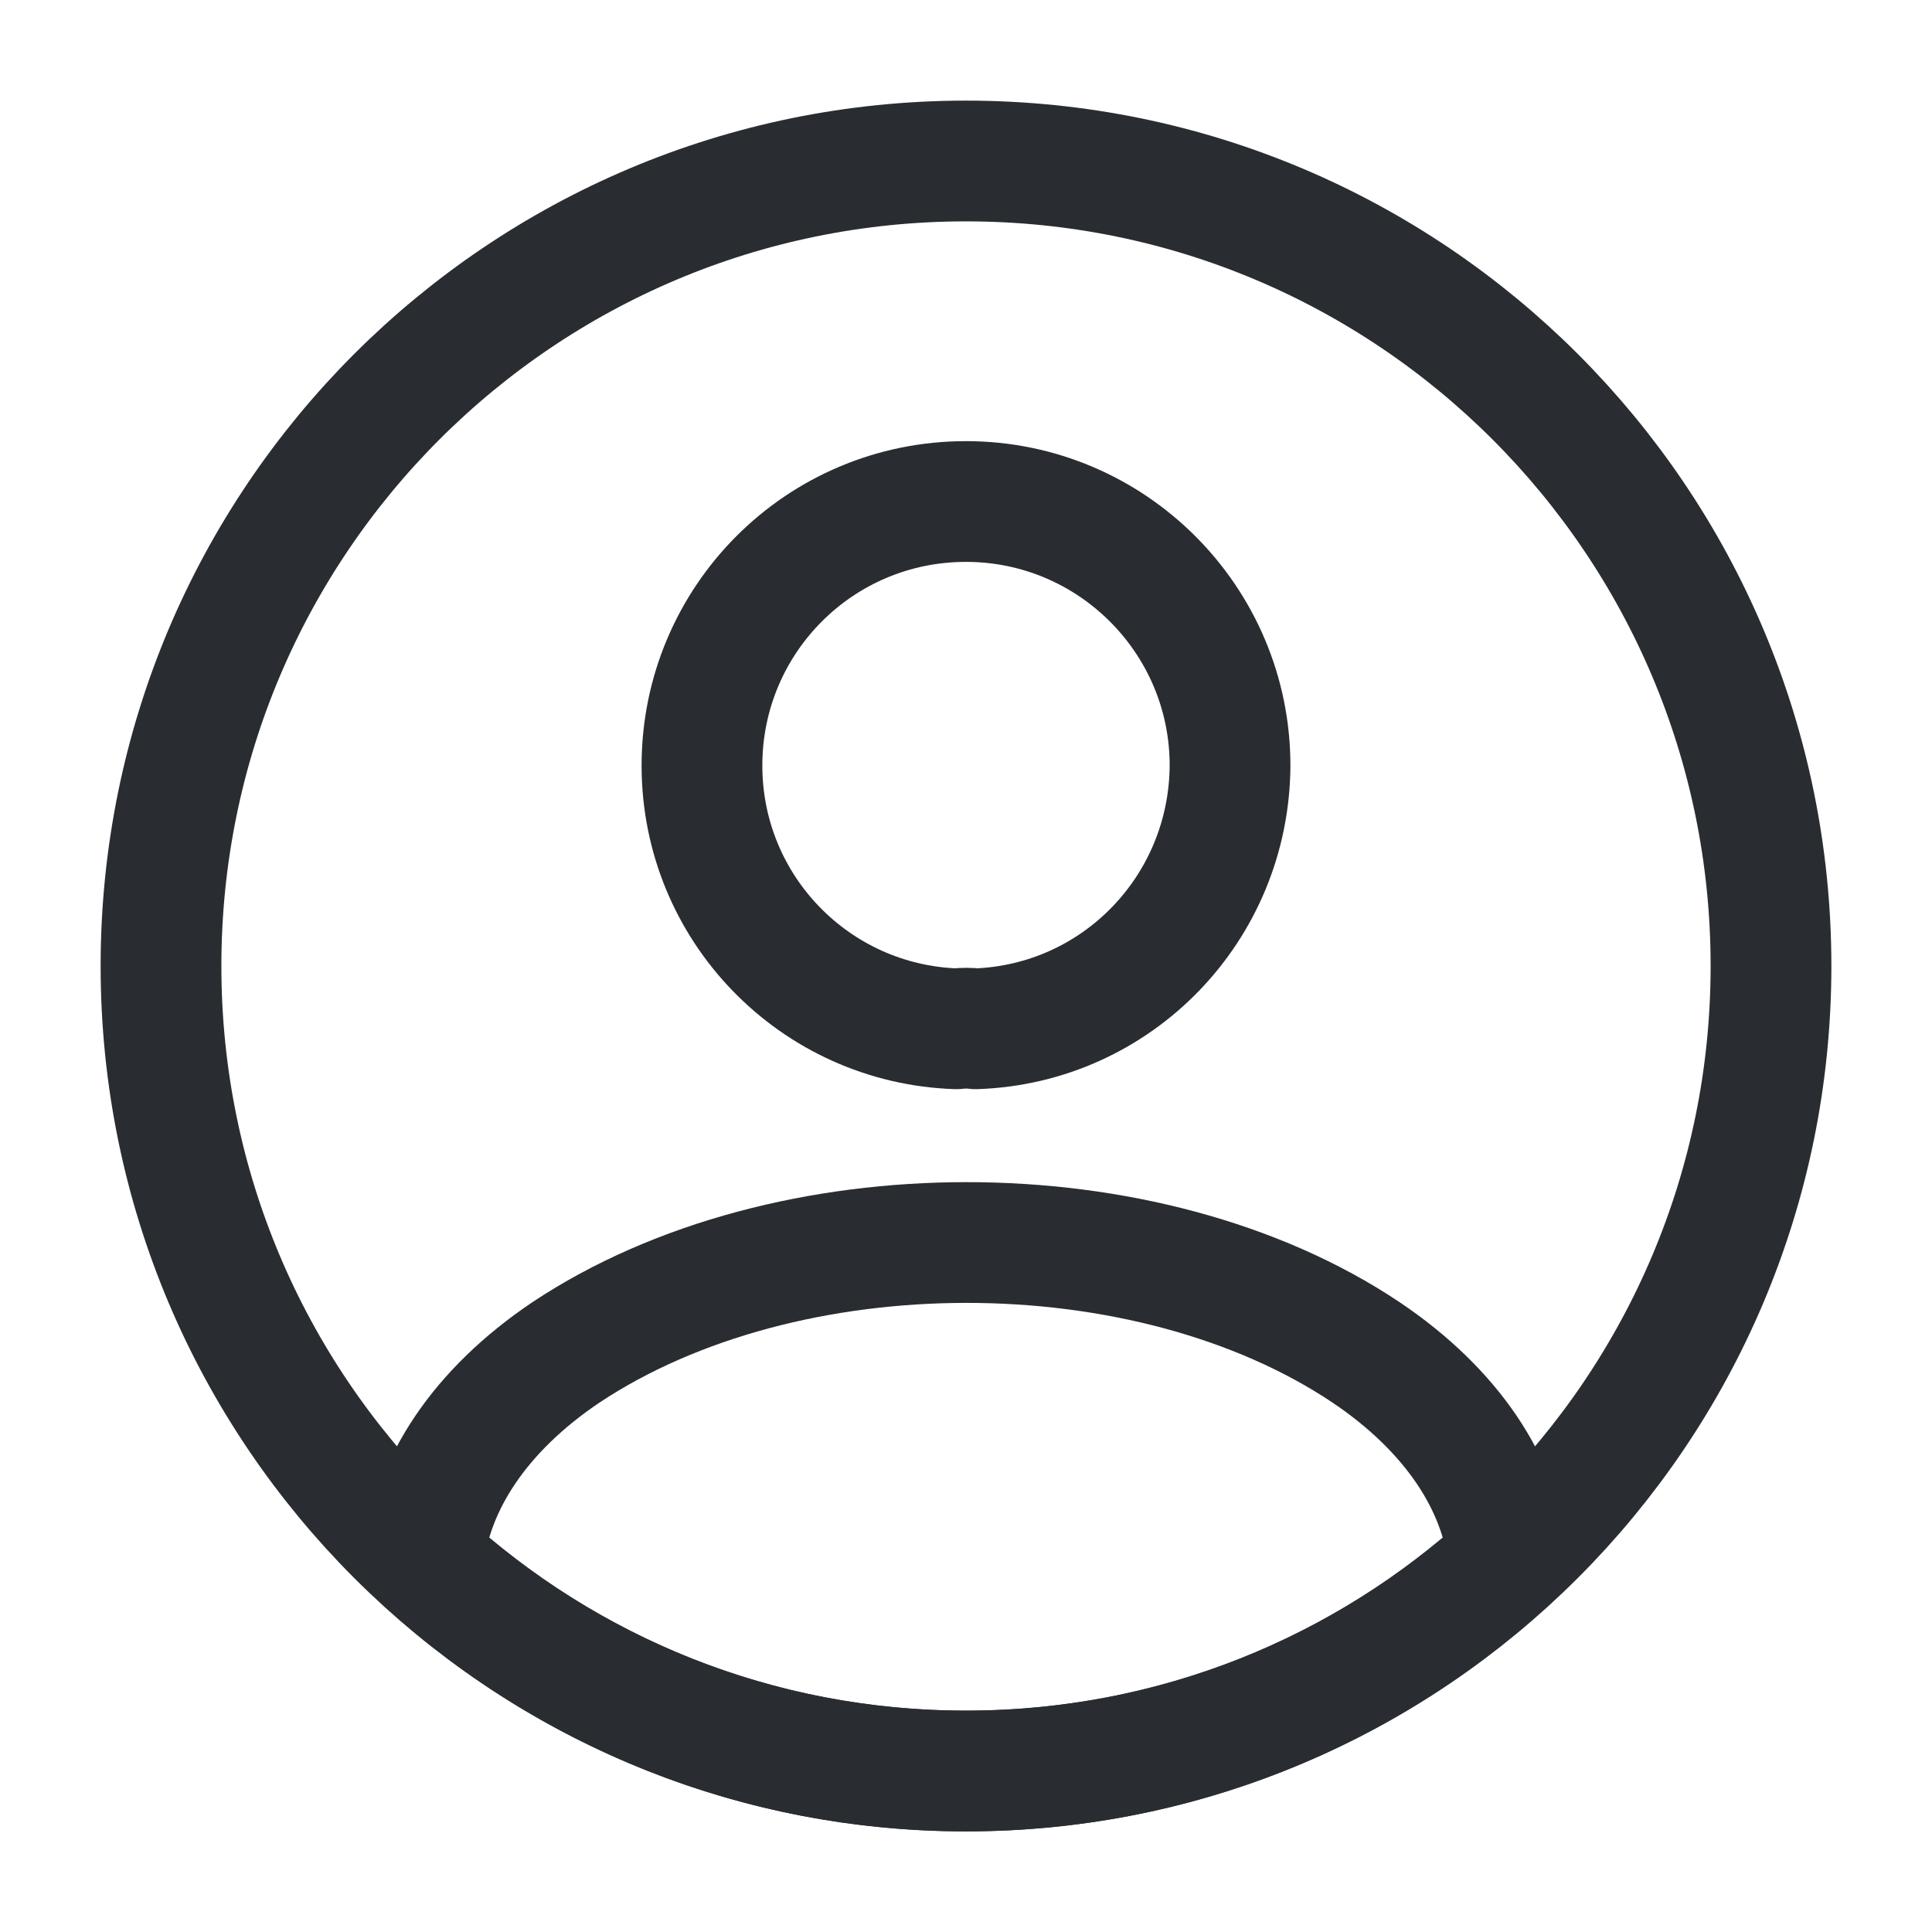
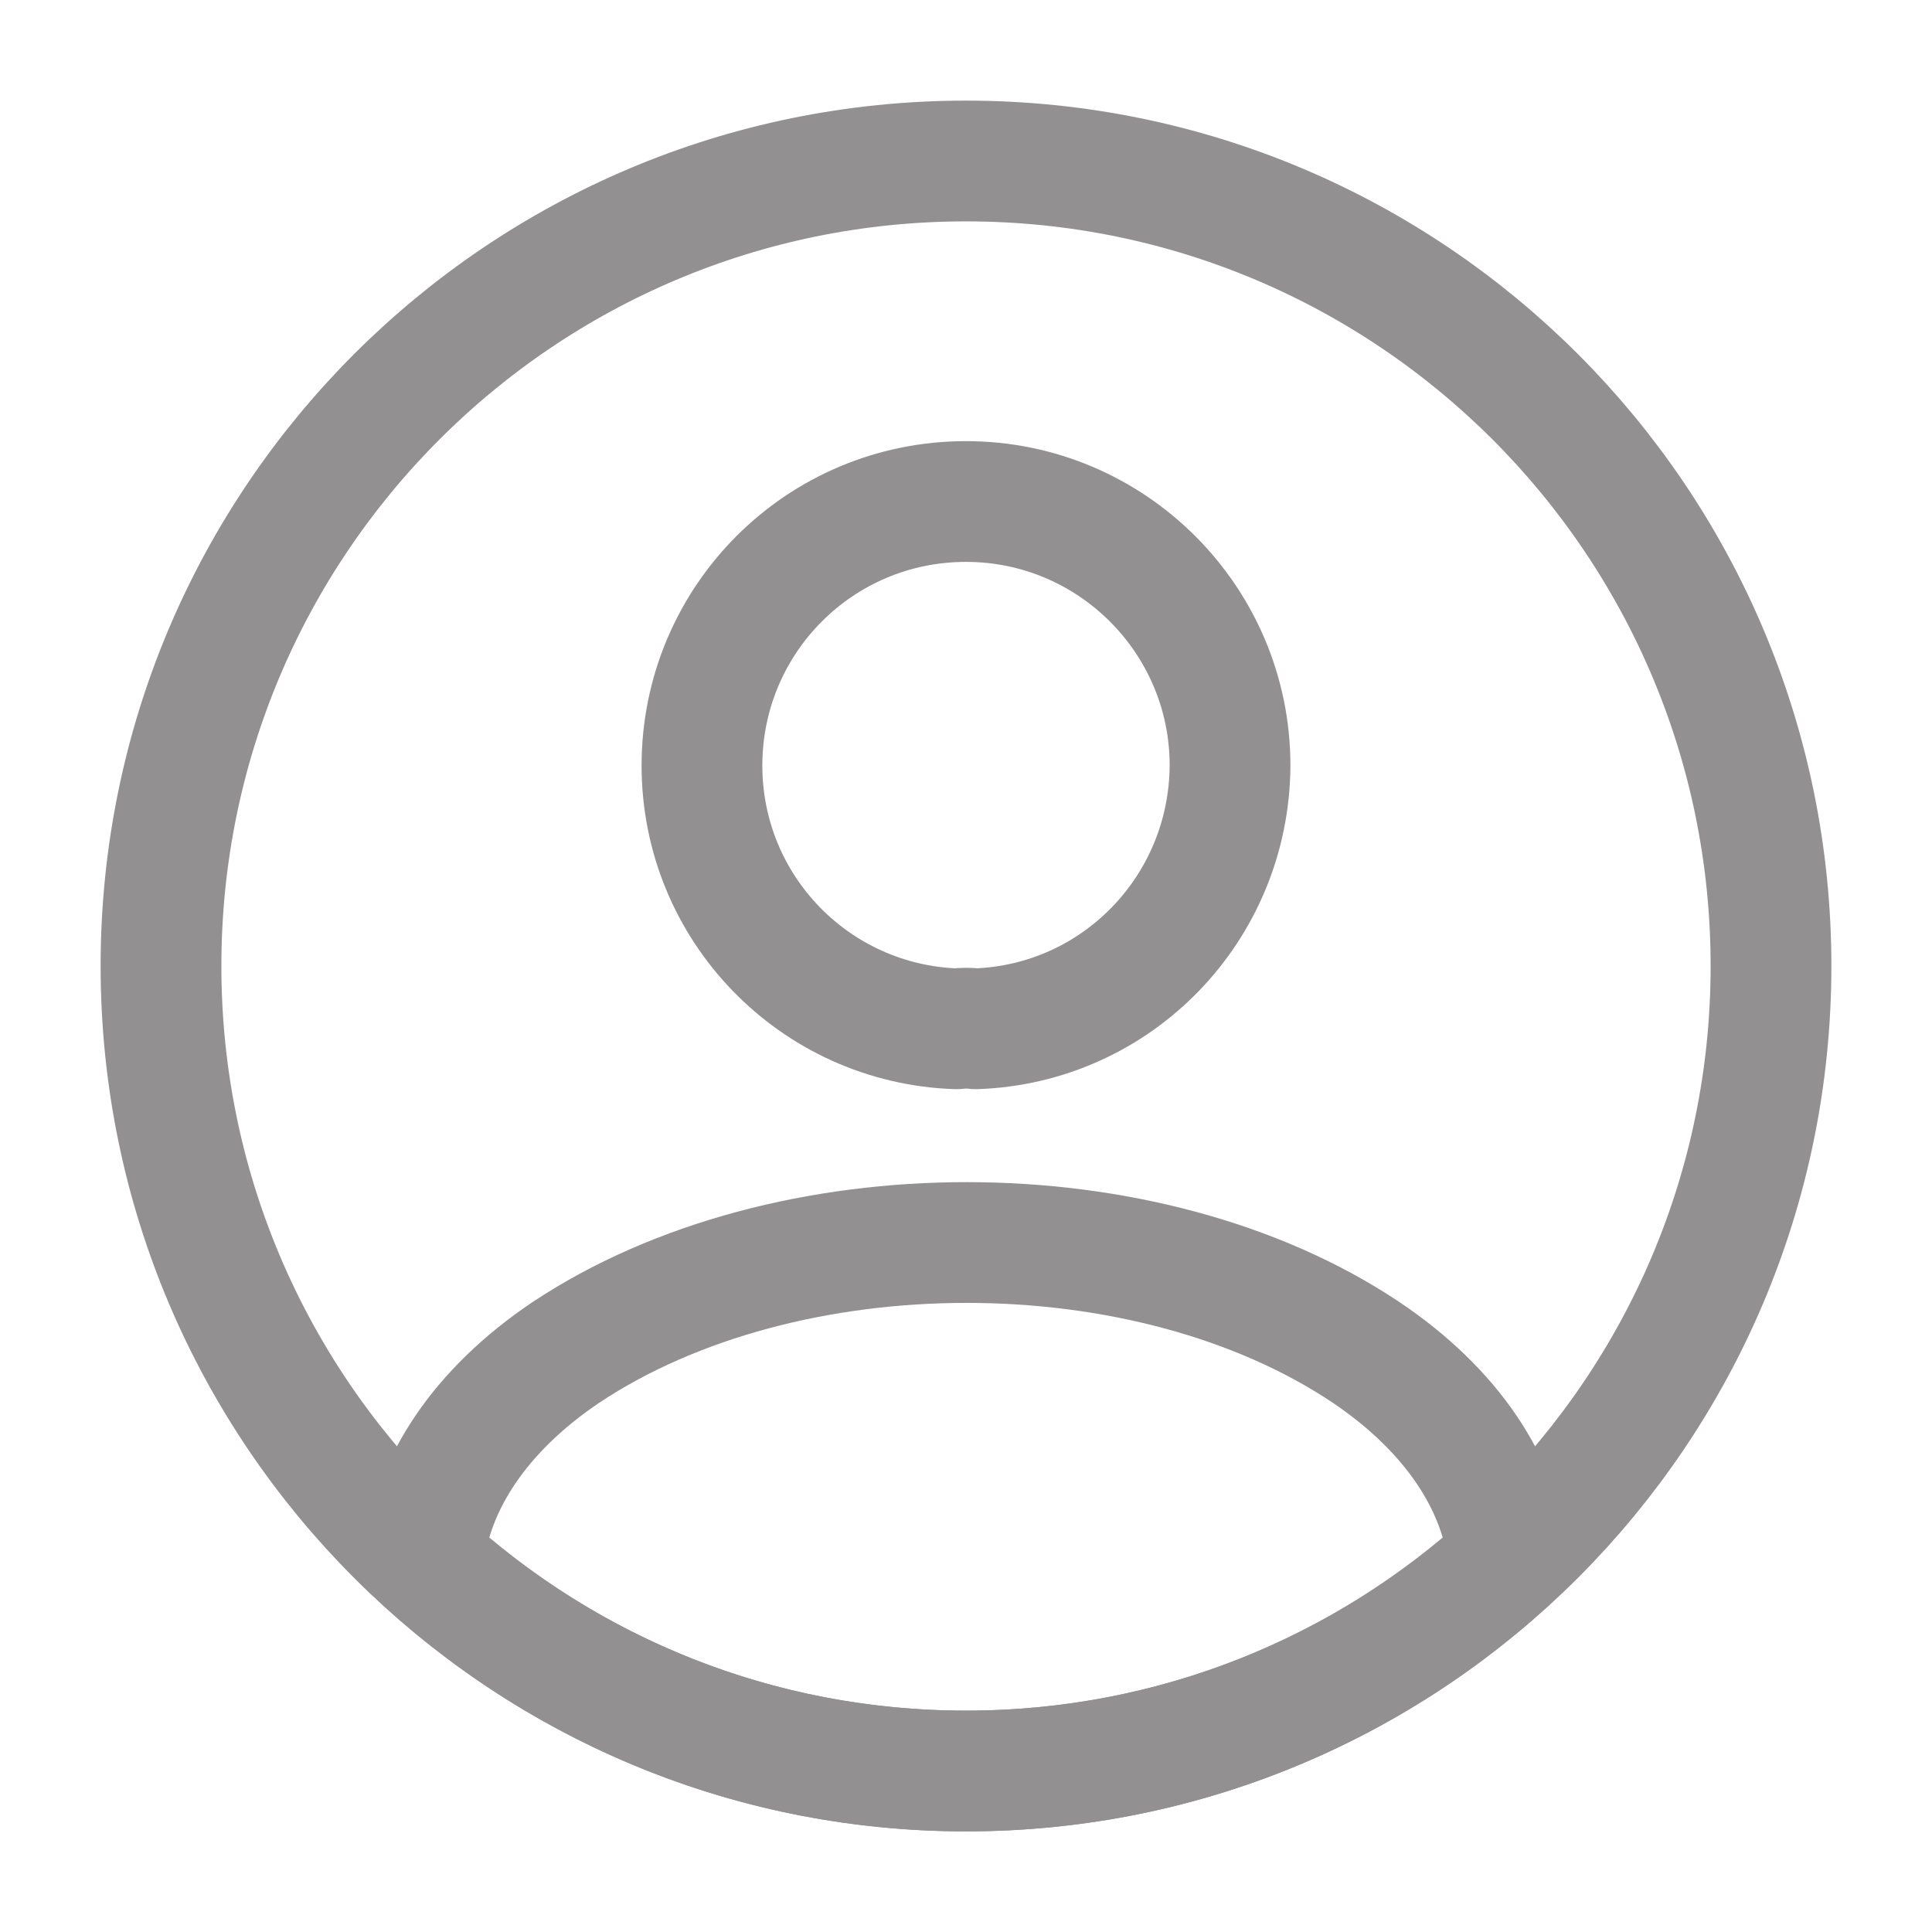
- <svg xmlns="http://www.w3.org/2000/svg" width="800px" height="800px" viewBox="0 0 24 24" fill="none">
-   <path d="M12.12 12.78C12.05 12.77 11.96 12.77 11.88 12.78C10.12 12.72 8.72 11.28 8.72 9.51C8.72 7.7 10.18 6.23 12 6.23C13.81 6.23 15.28 7.7 15.28 9.51C15.27 11.28 13.88 12.72 12.12 12.78Z" stroke="#292D32" stroke-width="1.5" stroke-linecap="round" stroke-linejoin="round" />
-   <path d="M18.74 19.38C16.96 21.01 14.6 22 12 22C9.4 22 7.04 21.01 5.26 19.38C5.36 18.44 5.96 17.52 7.03 16.8C9.77 14.98 14.25 14.98 16.97 16.8C18.04 17.52 18.64 18.44 18.74 19.38Z" stroke="#292D32" stroke-width="1.5" stroke-linecap="round" stroke-linejoin="round" />
-   <path d="M12 22C17.523 22 22 17.523 22 12C22 6.477 17.523 2 12 2C6.477 2 2 6.477 2 12C2 17.523 6.477 22 12 22Z" stroke="#292D32" stroke-width="1.5" stroke-linecap="round" stroke-linejoin="round" />
+ <svg xmlns="http://www.w3.org/2000/svg" width="133px" height="133px" viewBox="0 0 24 24" fill="none" stroke="#929090">
+   <g id="SVGRepo_bgCarrier" stroke-width="0" />
+   <g id="SVGRepo_tracerCarrier" stroke-linecap="round" stroke-linejoin="round" />
+   <g id="SVGRepo_iconCarrier">
+     <path d="M12.12 12.78C12.05 12.77 11.96 12.77 11.88 12.78C10.12 12.72 8.72 11.28 8.72 9.51C8.72 7.7 10.18 6.23 12 6.23C13.81 6.23 15.28 7.7 15.28 9.51C15.27 11.28 13.88 12.72 12.12 12.78Z" stroke="#929090" stroke-width="1.5" stroke-linecap="round" stroke-linejoin="round" />
+     <path d="M18.74 19.38C16.96 21.01 14.6 22 12 22C9.4 22 7.04 21.01 5.26 19.38C5.36 18.44 5.96 17.52 7.03 16.8C9.77 14.98 14.25 14.98 16.97 16.8C18.04 17.52 18.64 18.44 18.74 19.38Z" stroke="#929090" stroke-width="1.5" stroke-linecap="round" stroke-linejoin="round" />
+     <path d="M12 22C17.523 22 22 17.523 22 12C22 6.477 17.523 2 12 2C6.477 2 2 6.477 2 12C2 17.523 6.477 22 12 22Z" stroke="#929090" stroke-width="1.5" stroke-linecap="round" stroke-linejoin="round" />
+   </g>
</svg>
